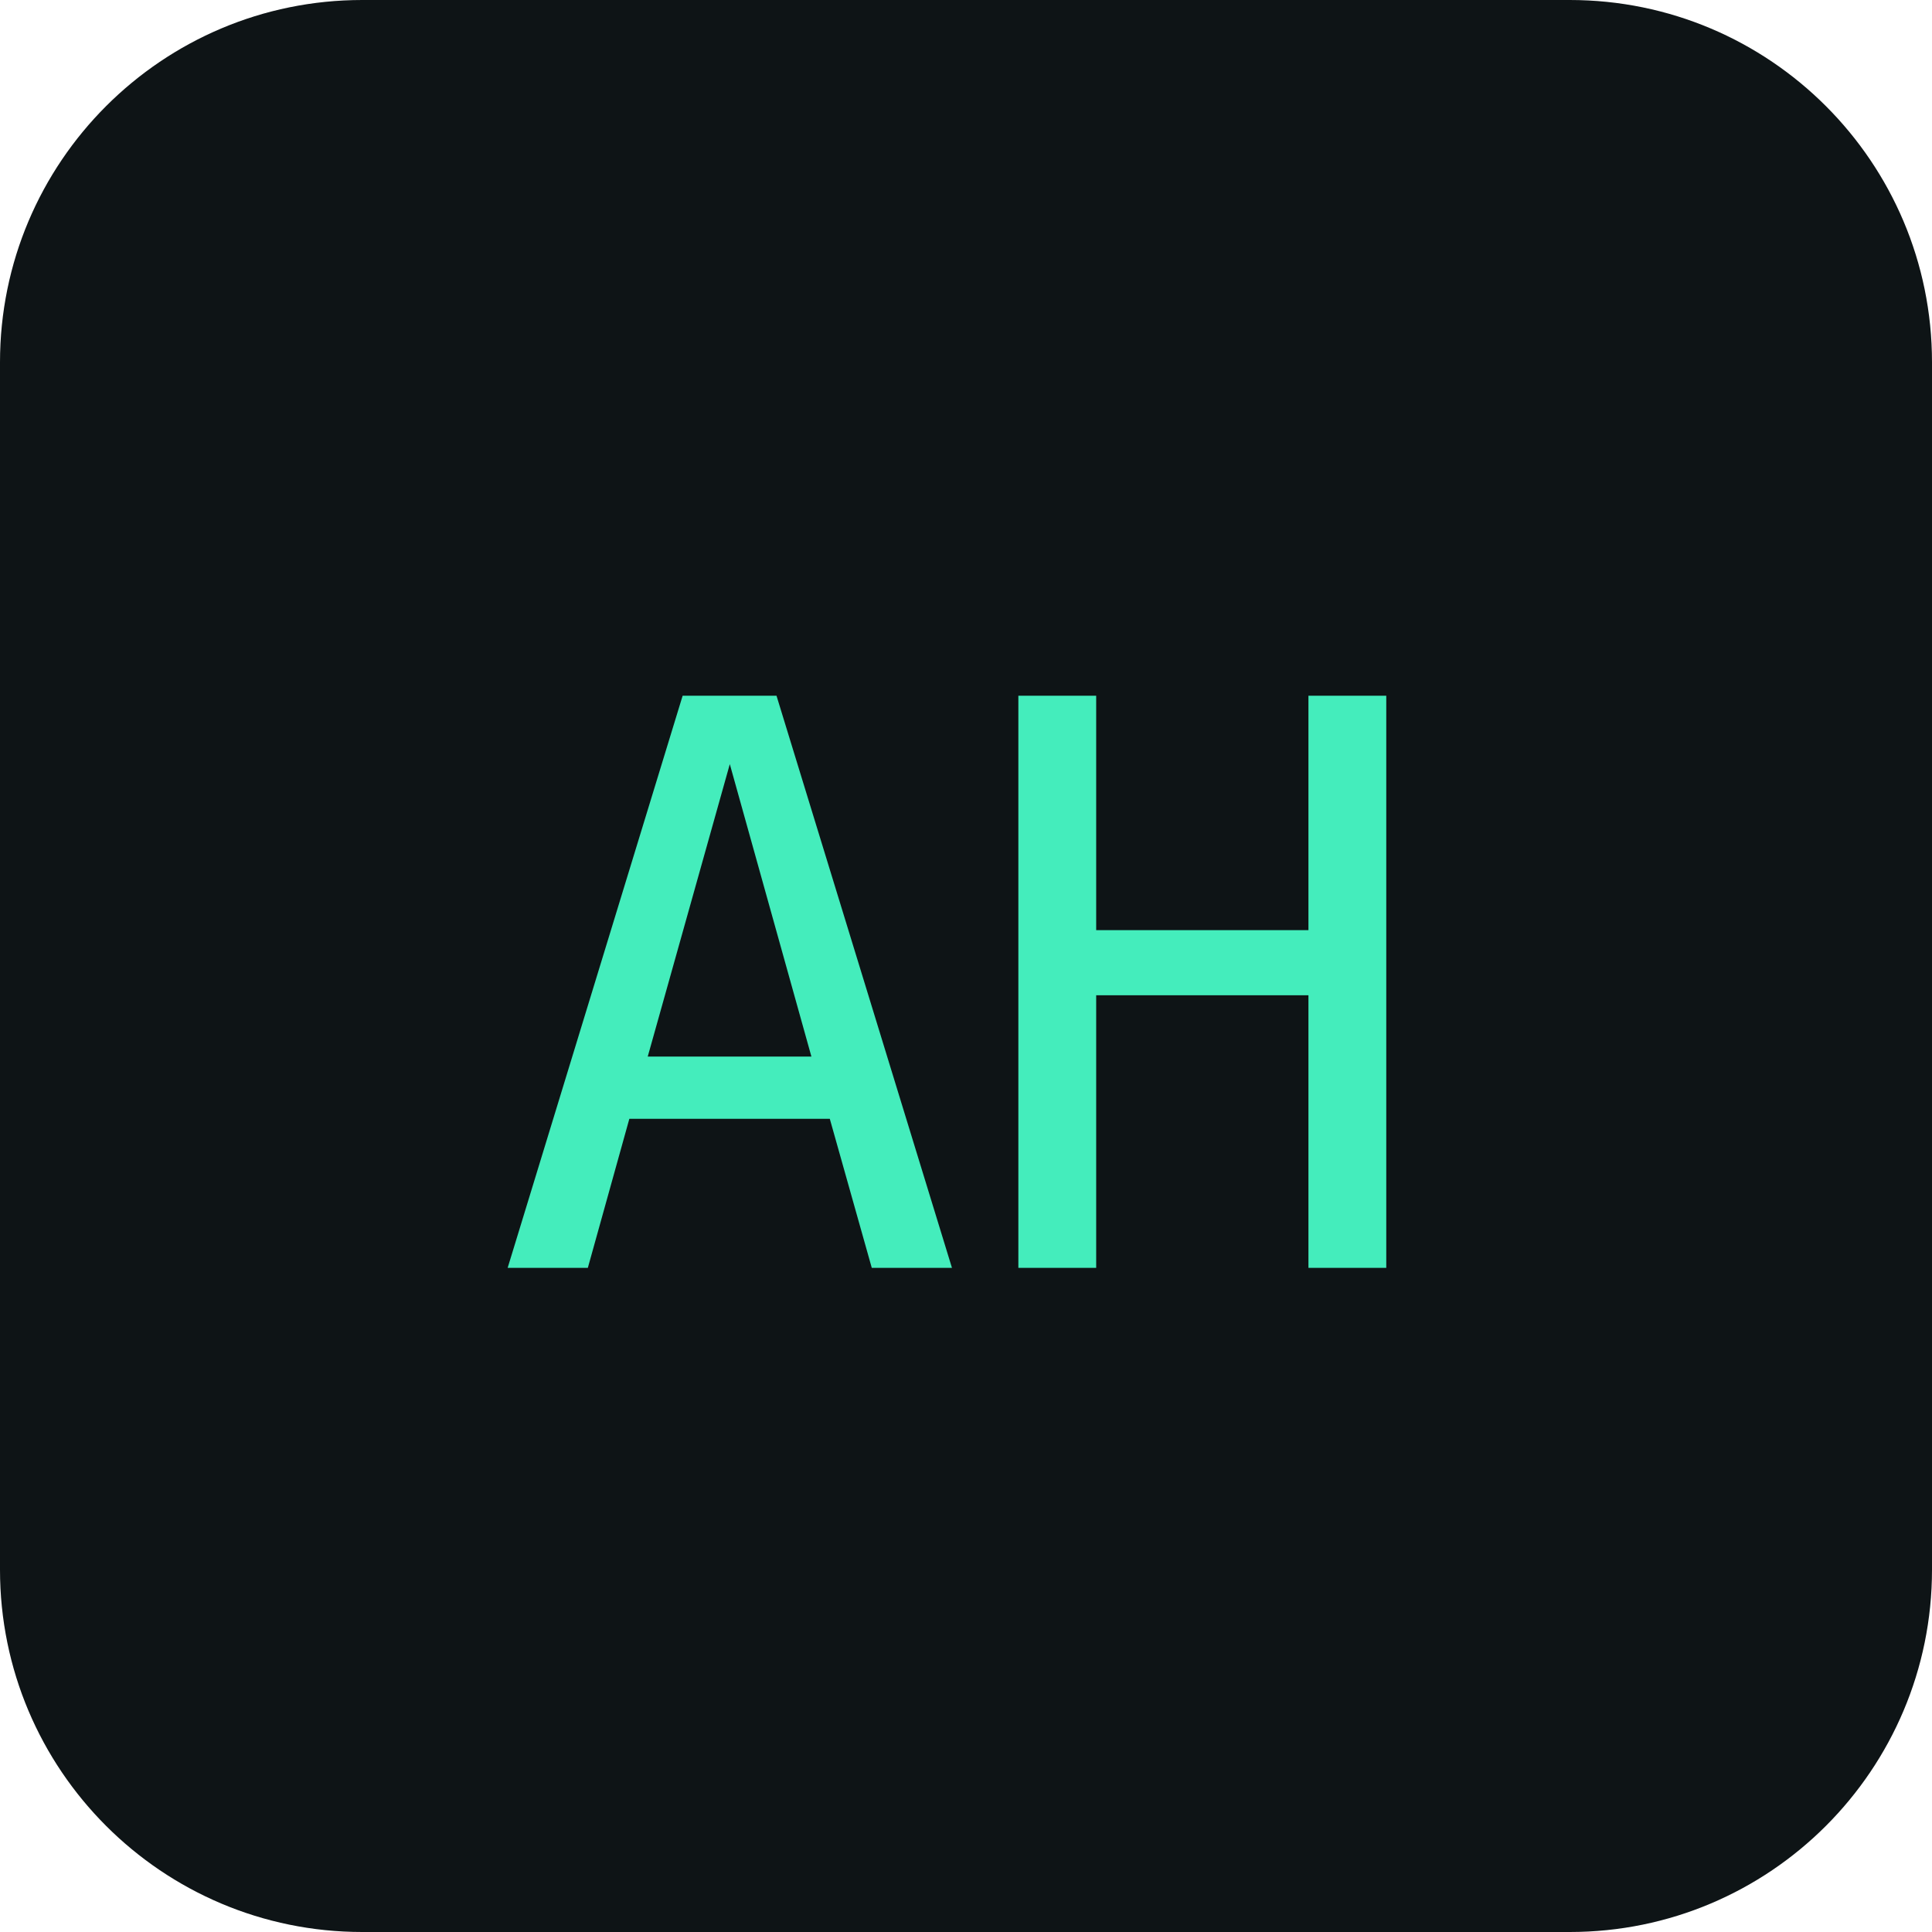
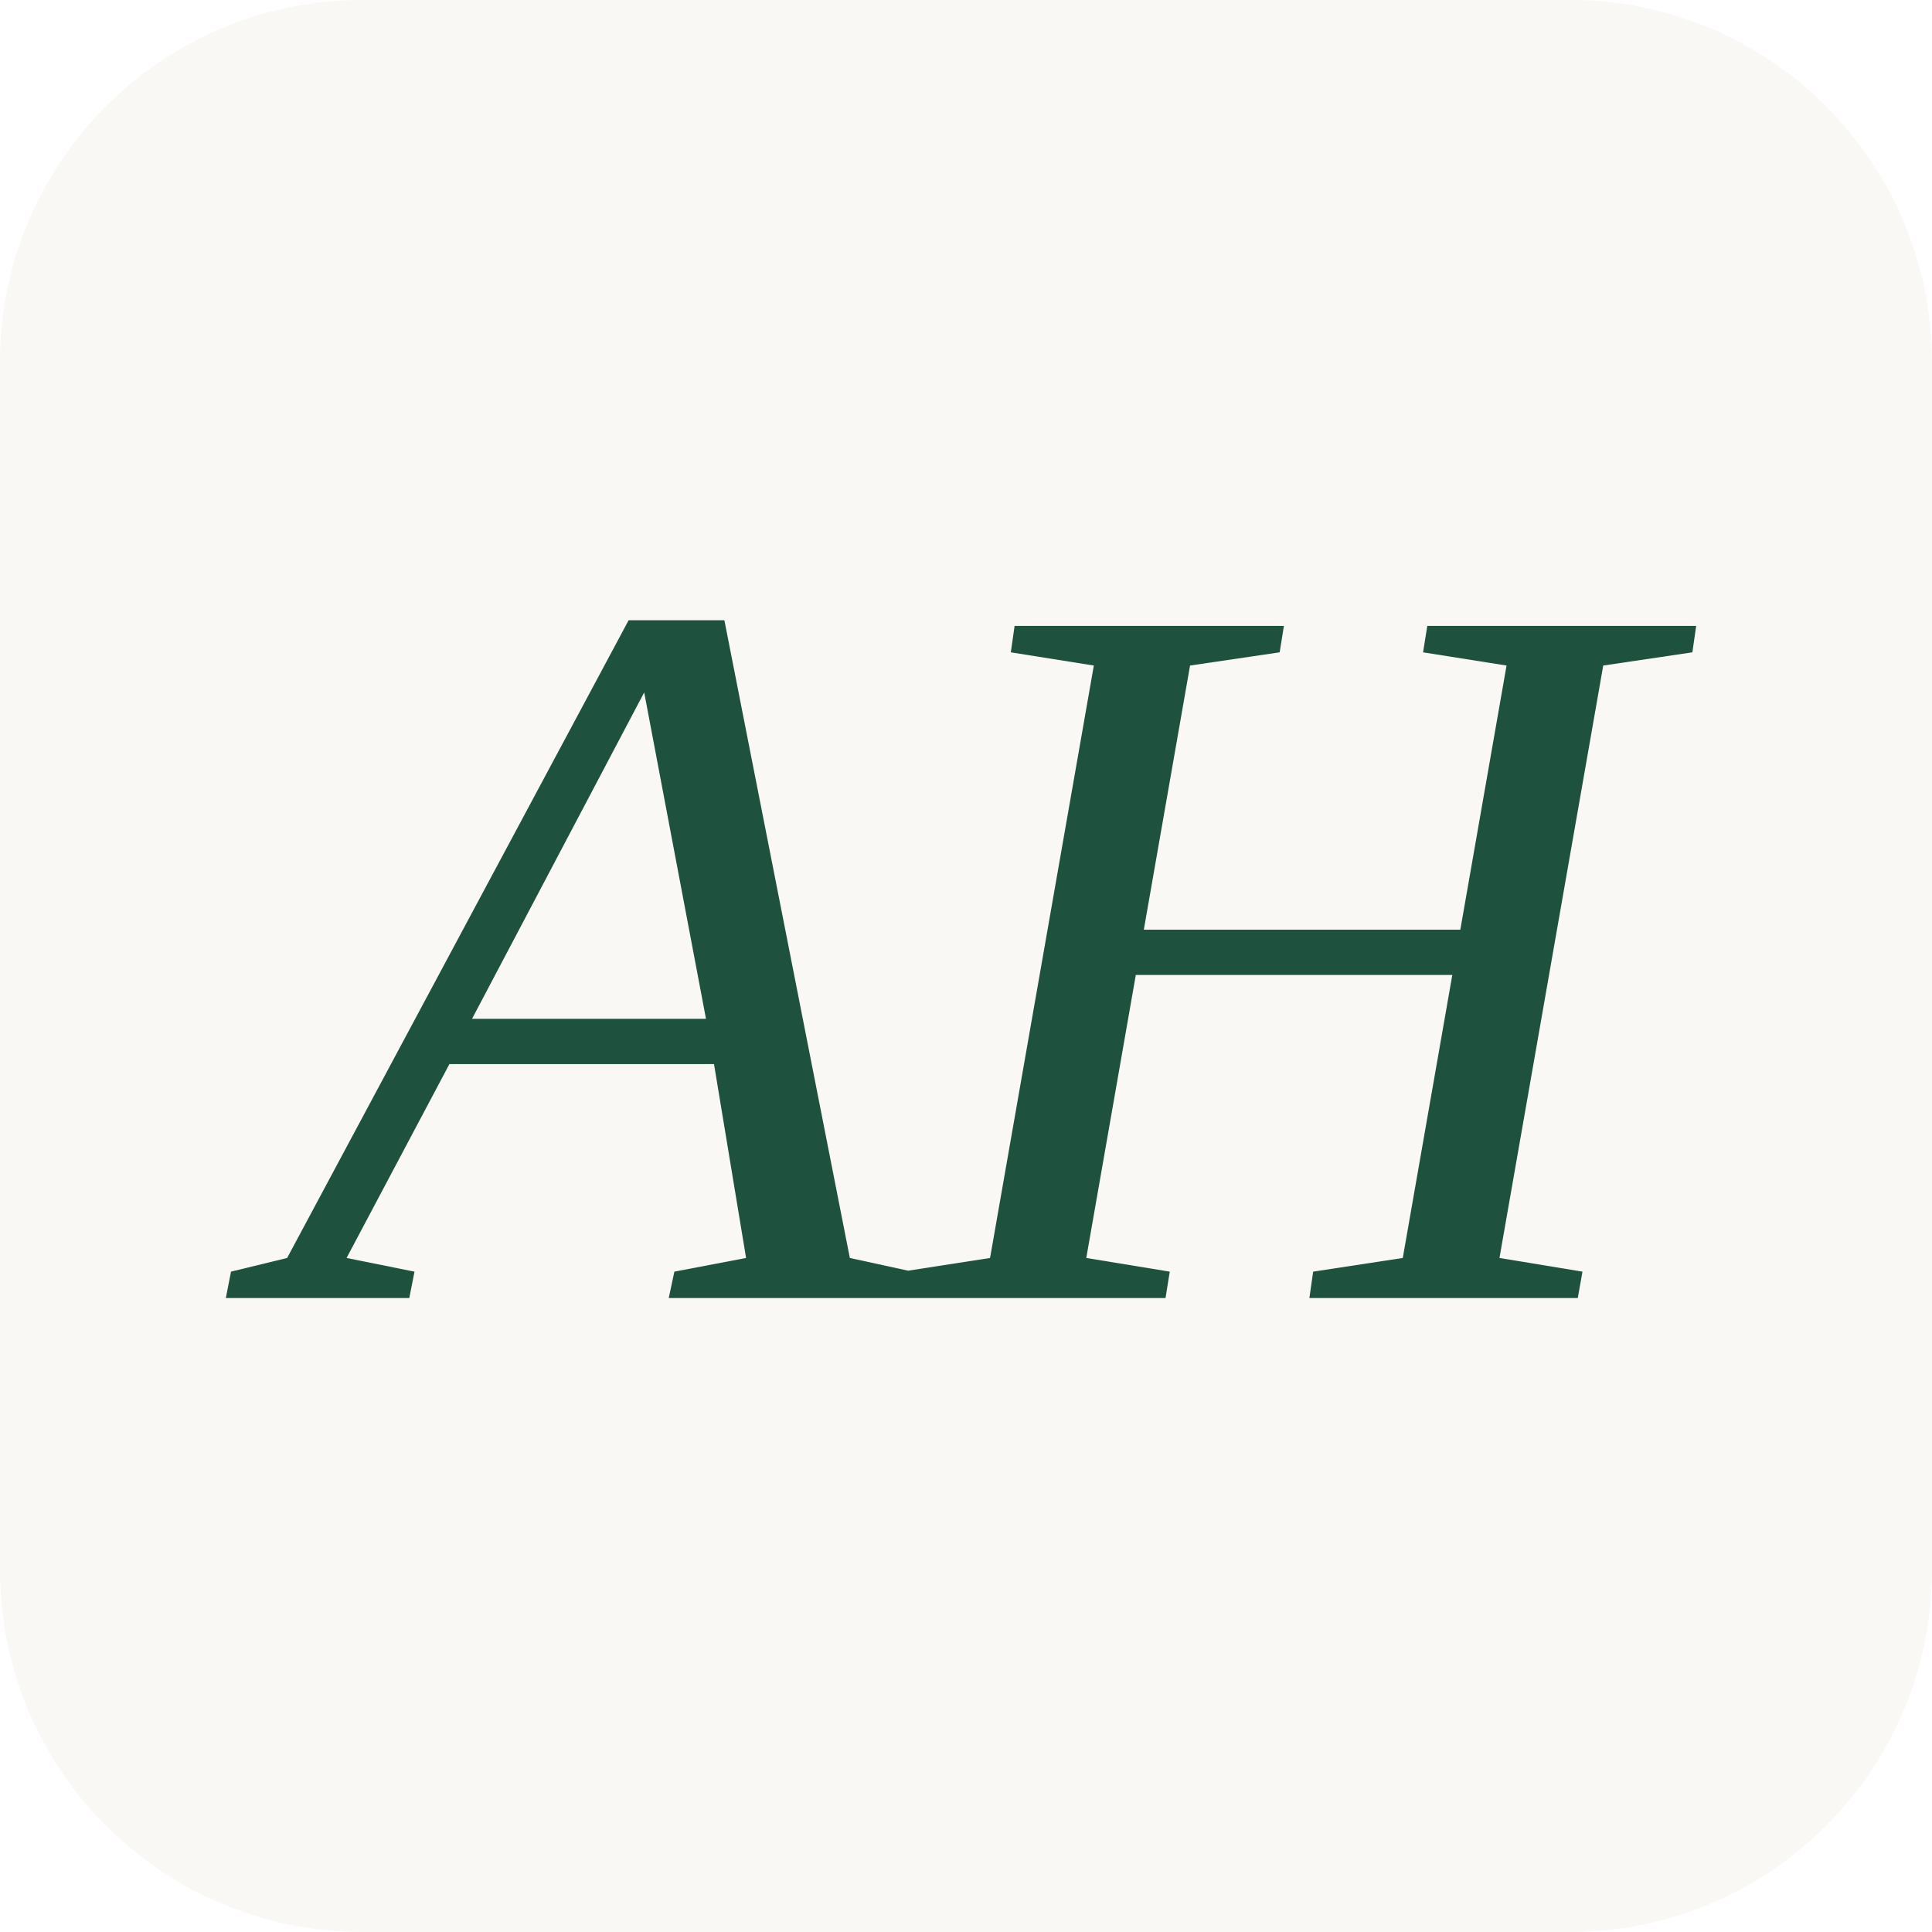
<svg xmlns="http://www.w3.org/2000/svg" viewBox="0 0 64 64" width="64" height="64">
-   <rect width="64" height="64" rx="12" fill="#0e1416" />
-   <text x="32" y="42" text-anchor="middle" font-family="'DM Mono', ui-monospace, monospace" font-size="26" font-weight="500" fill="#44edbc">AH</text>
+   <rect width="64" height="64" rx="12" fill="#faf8f5" />
+   <text x="32" y="43" text-anchor="middle" font-family="Georgia, 'Times New Roman', serif" font-size="34" font-style="italic" font-weight="500" fill="#1f513f">AH</text>
</svg>
